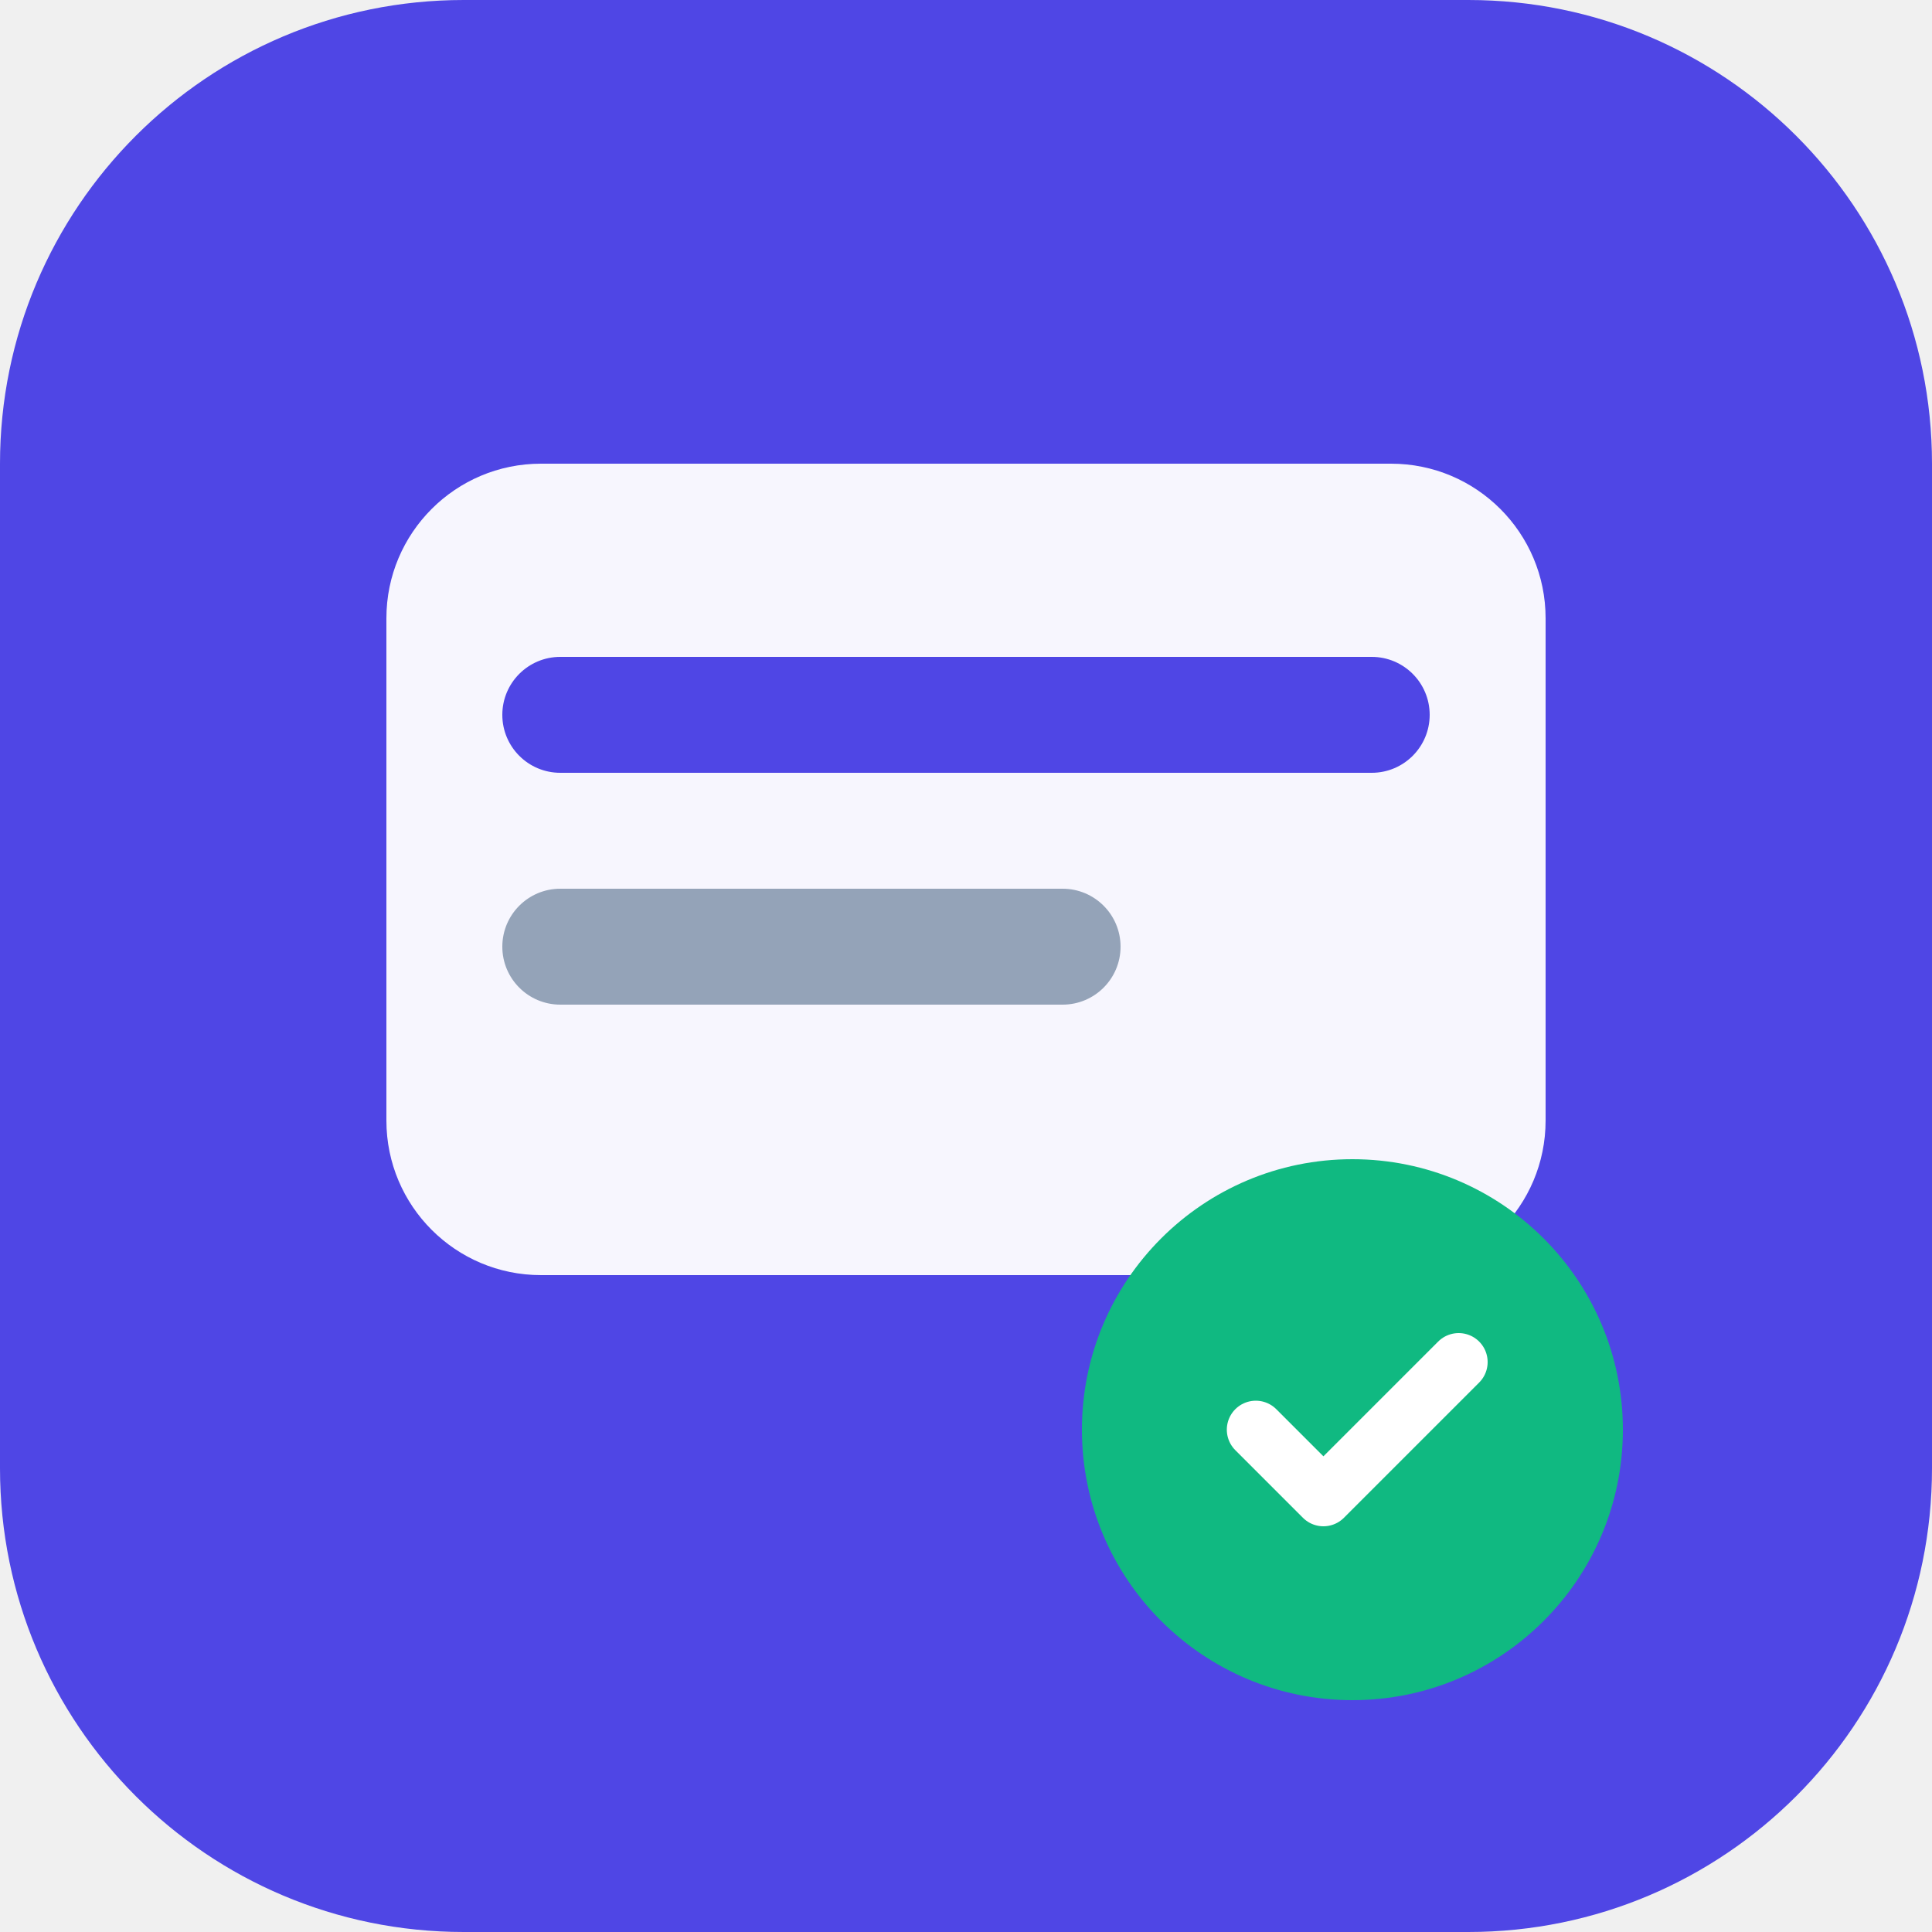
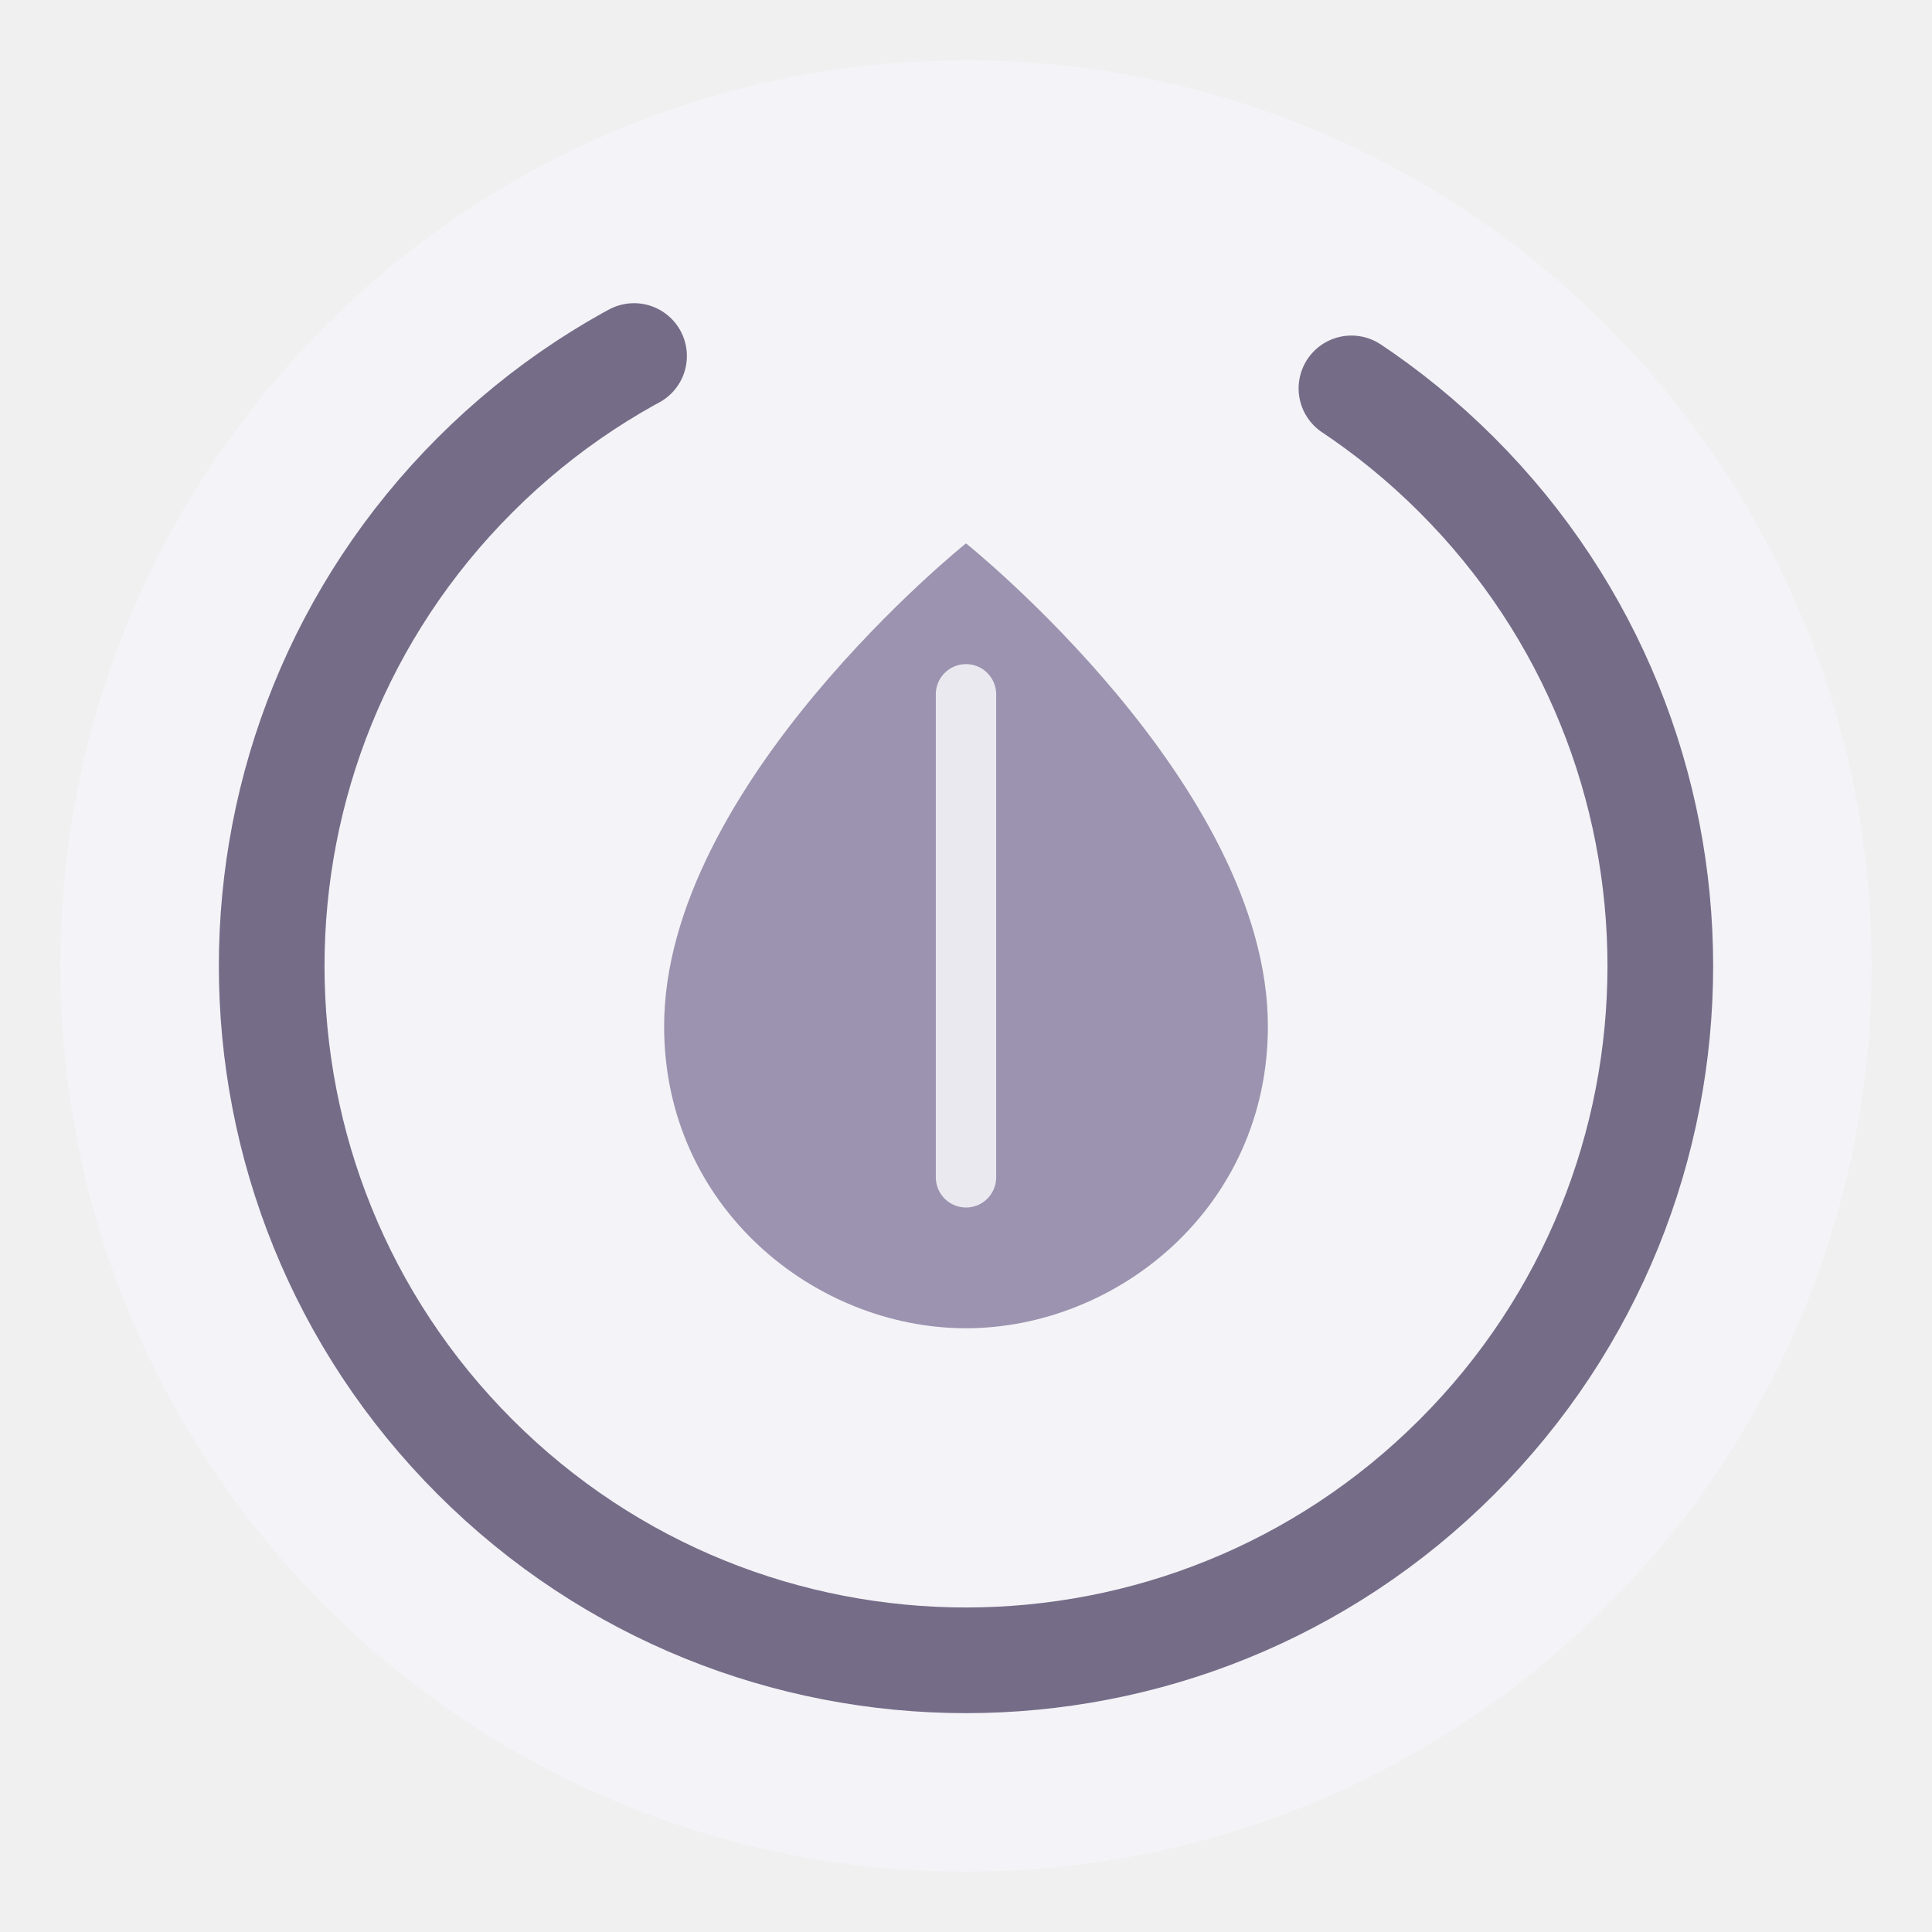
- <svg xmlns="http://www.w3.org/2000/svg" viewBox="0 0 100 100">
-   <rect width="100" height="100" rx="24" fill="#4f46e5" />
-   <rect x="20" y="24" width="60" height="42" rx="8" fill="#ffffff" opacity="0.95" />
-   <rect x="26" y="34" width="48" height="6" rx="3" fill="#4f46e5" />
-   <rect x="26" y="46" width="32" height="6" rx="3" fill="#94a3b8" />
-   <circle cx="70" cy="74" r="14" fill="#10b981" />
-   <path d="M65 74l3.5 3.5 7-7" fill="none" stroke="#ffffff" stroke-width="3" stroke-linecap="round" stroke-linejoin="round" />
+ <svg xmlns="http://www.w3.org/2000/svg" viewBox="0 0 64 64" fill="none">
+   <circle cx="32" cy="32" r="30" fill="#f4f3f7" />
+   <circle cx="32" cy="32" r="23" stroke="#756c88" stroke-width="3.5" stroke-linecap="round" stroke-dasharray="115 25" transform="rotate(-45 32 32)" />
+   <path d="M32 18 C32 18, 42 26, 42 34 C42 40, 37 44, 32 44 C27 44, 22 40, 22 34 C22 26, 32 18, 32 18 Z" fill="#8c82a2" opacity="0.85" />
+   <path d="M32 23 V39" stroke="#f4f3f7" stroke-width="2" stroke-linecap="round" opacity="0.9" />
</svg>
